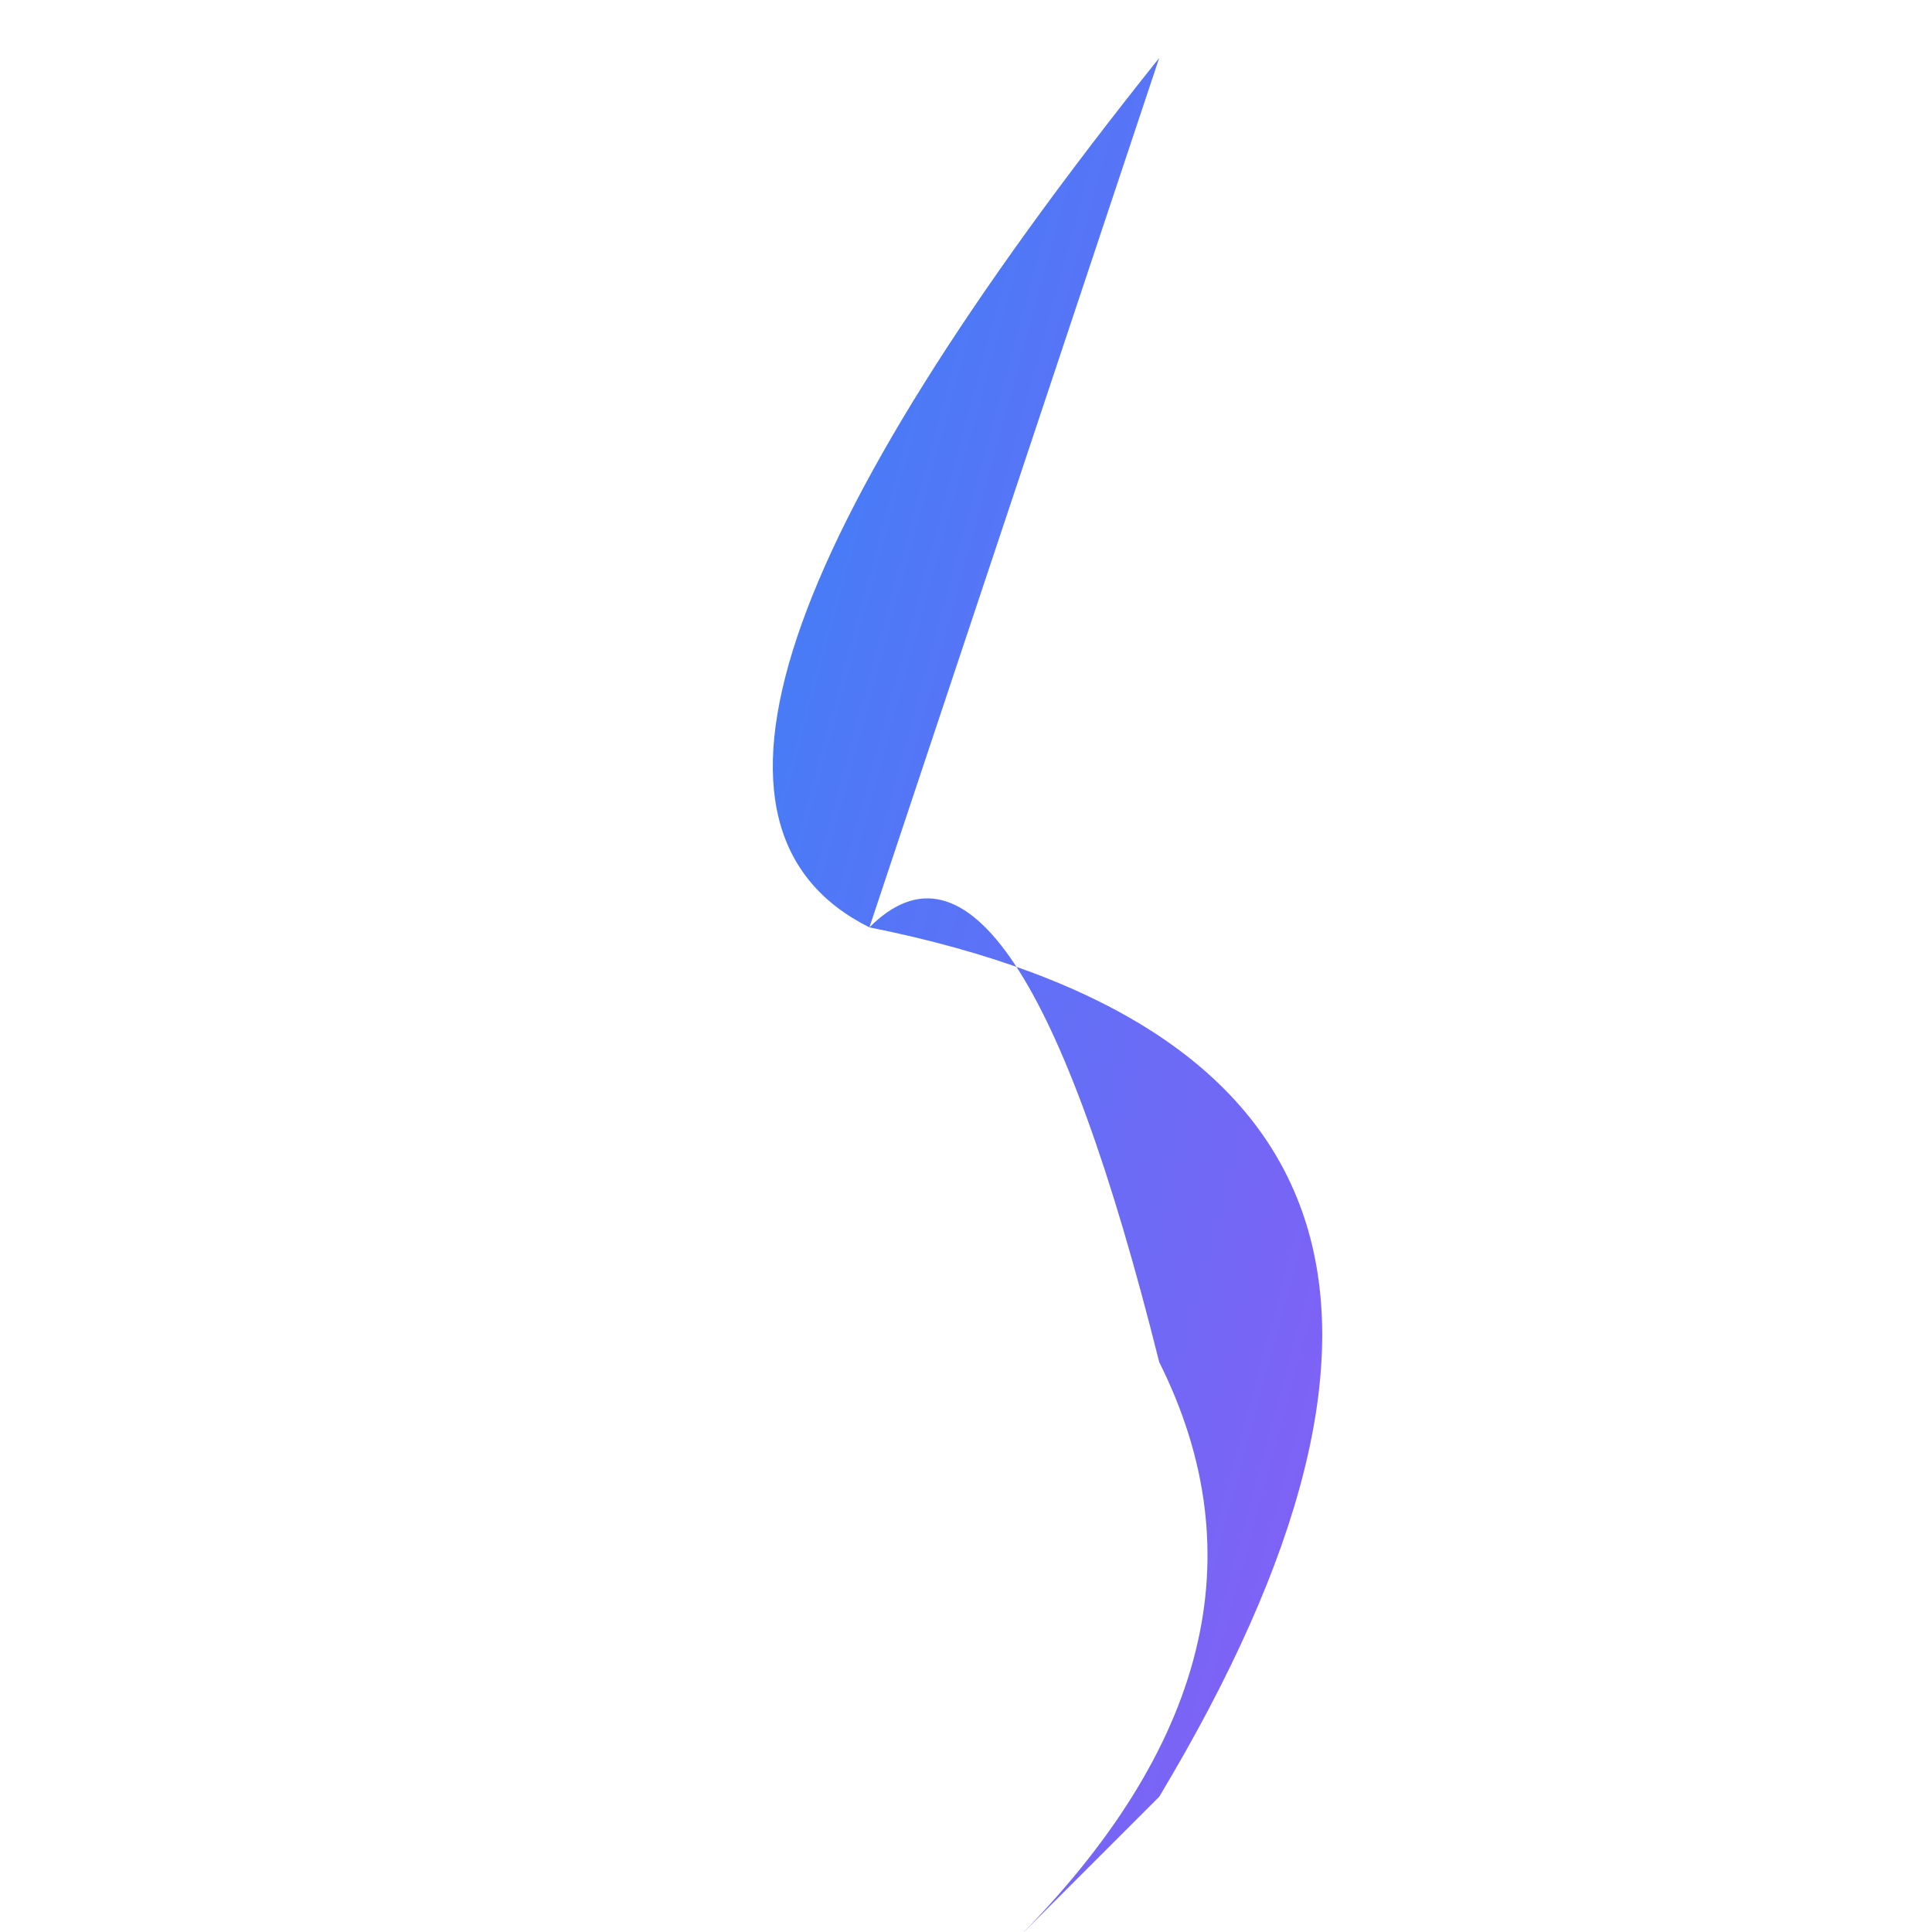
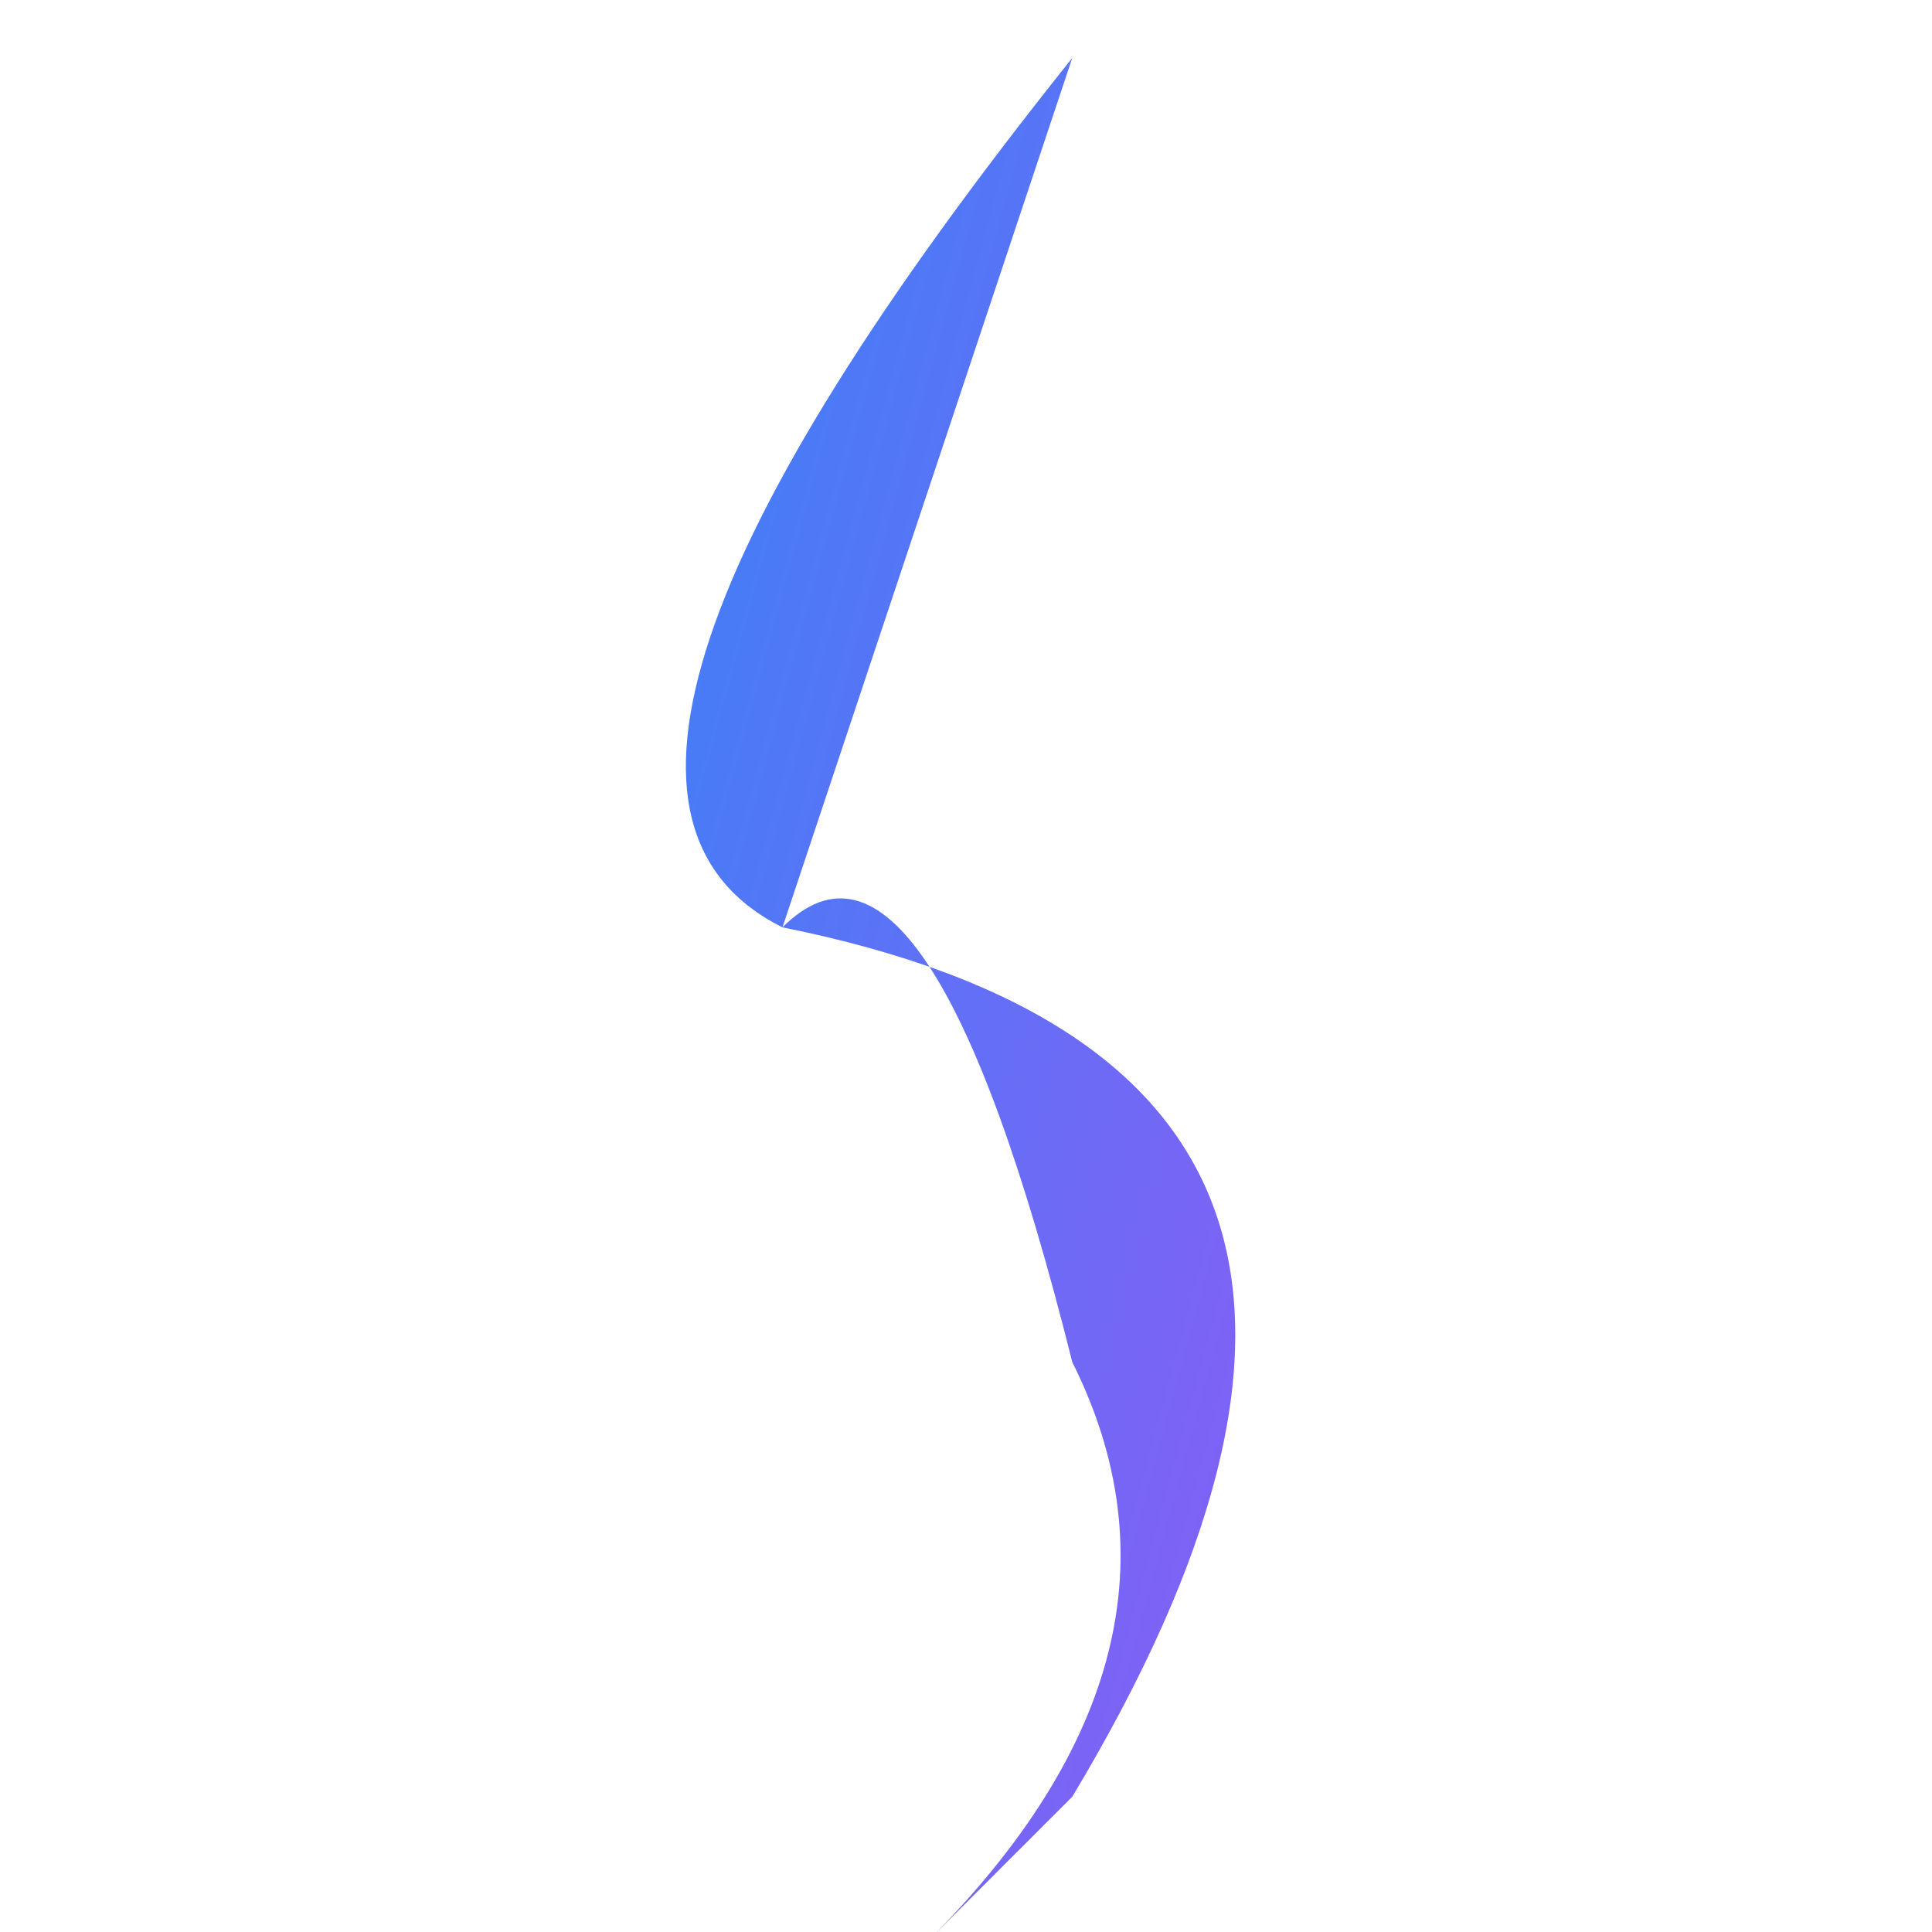
<svg xmlns="http://www.w3.org/2000/svg" viewBox="0 0 100 100">
-   <g transform="scale(1.5) translate(-10,-13)">
+   <g transform="scale(1.5) translate(-13,-13)">
    <path fill="url(#gradient)" d="M50 15 Q30 40 40 45 Q65 50 50 75 Q35 90 45 80 Q55 70 50 60 Q45 40 40 45" />
  </g>
  <defs>
    <linearGradient id="gradient" x1="0" y1="0" x2="100%" y2="100%">
      <stop offset="0%" stop-color="#3b82f6" />
      <stop offset="100%" stop-color="#8b5cf6" />
    </linearGradient>
  </defs>
</svg>
